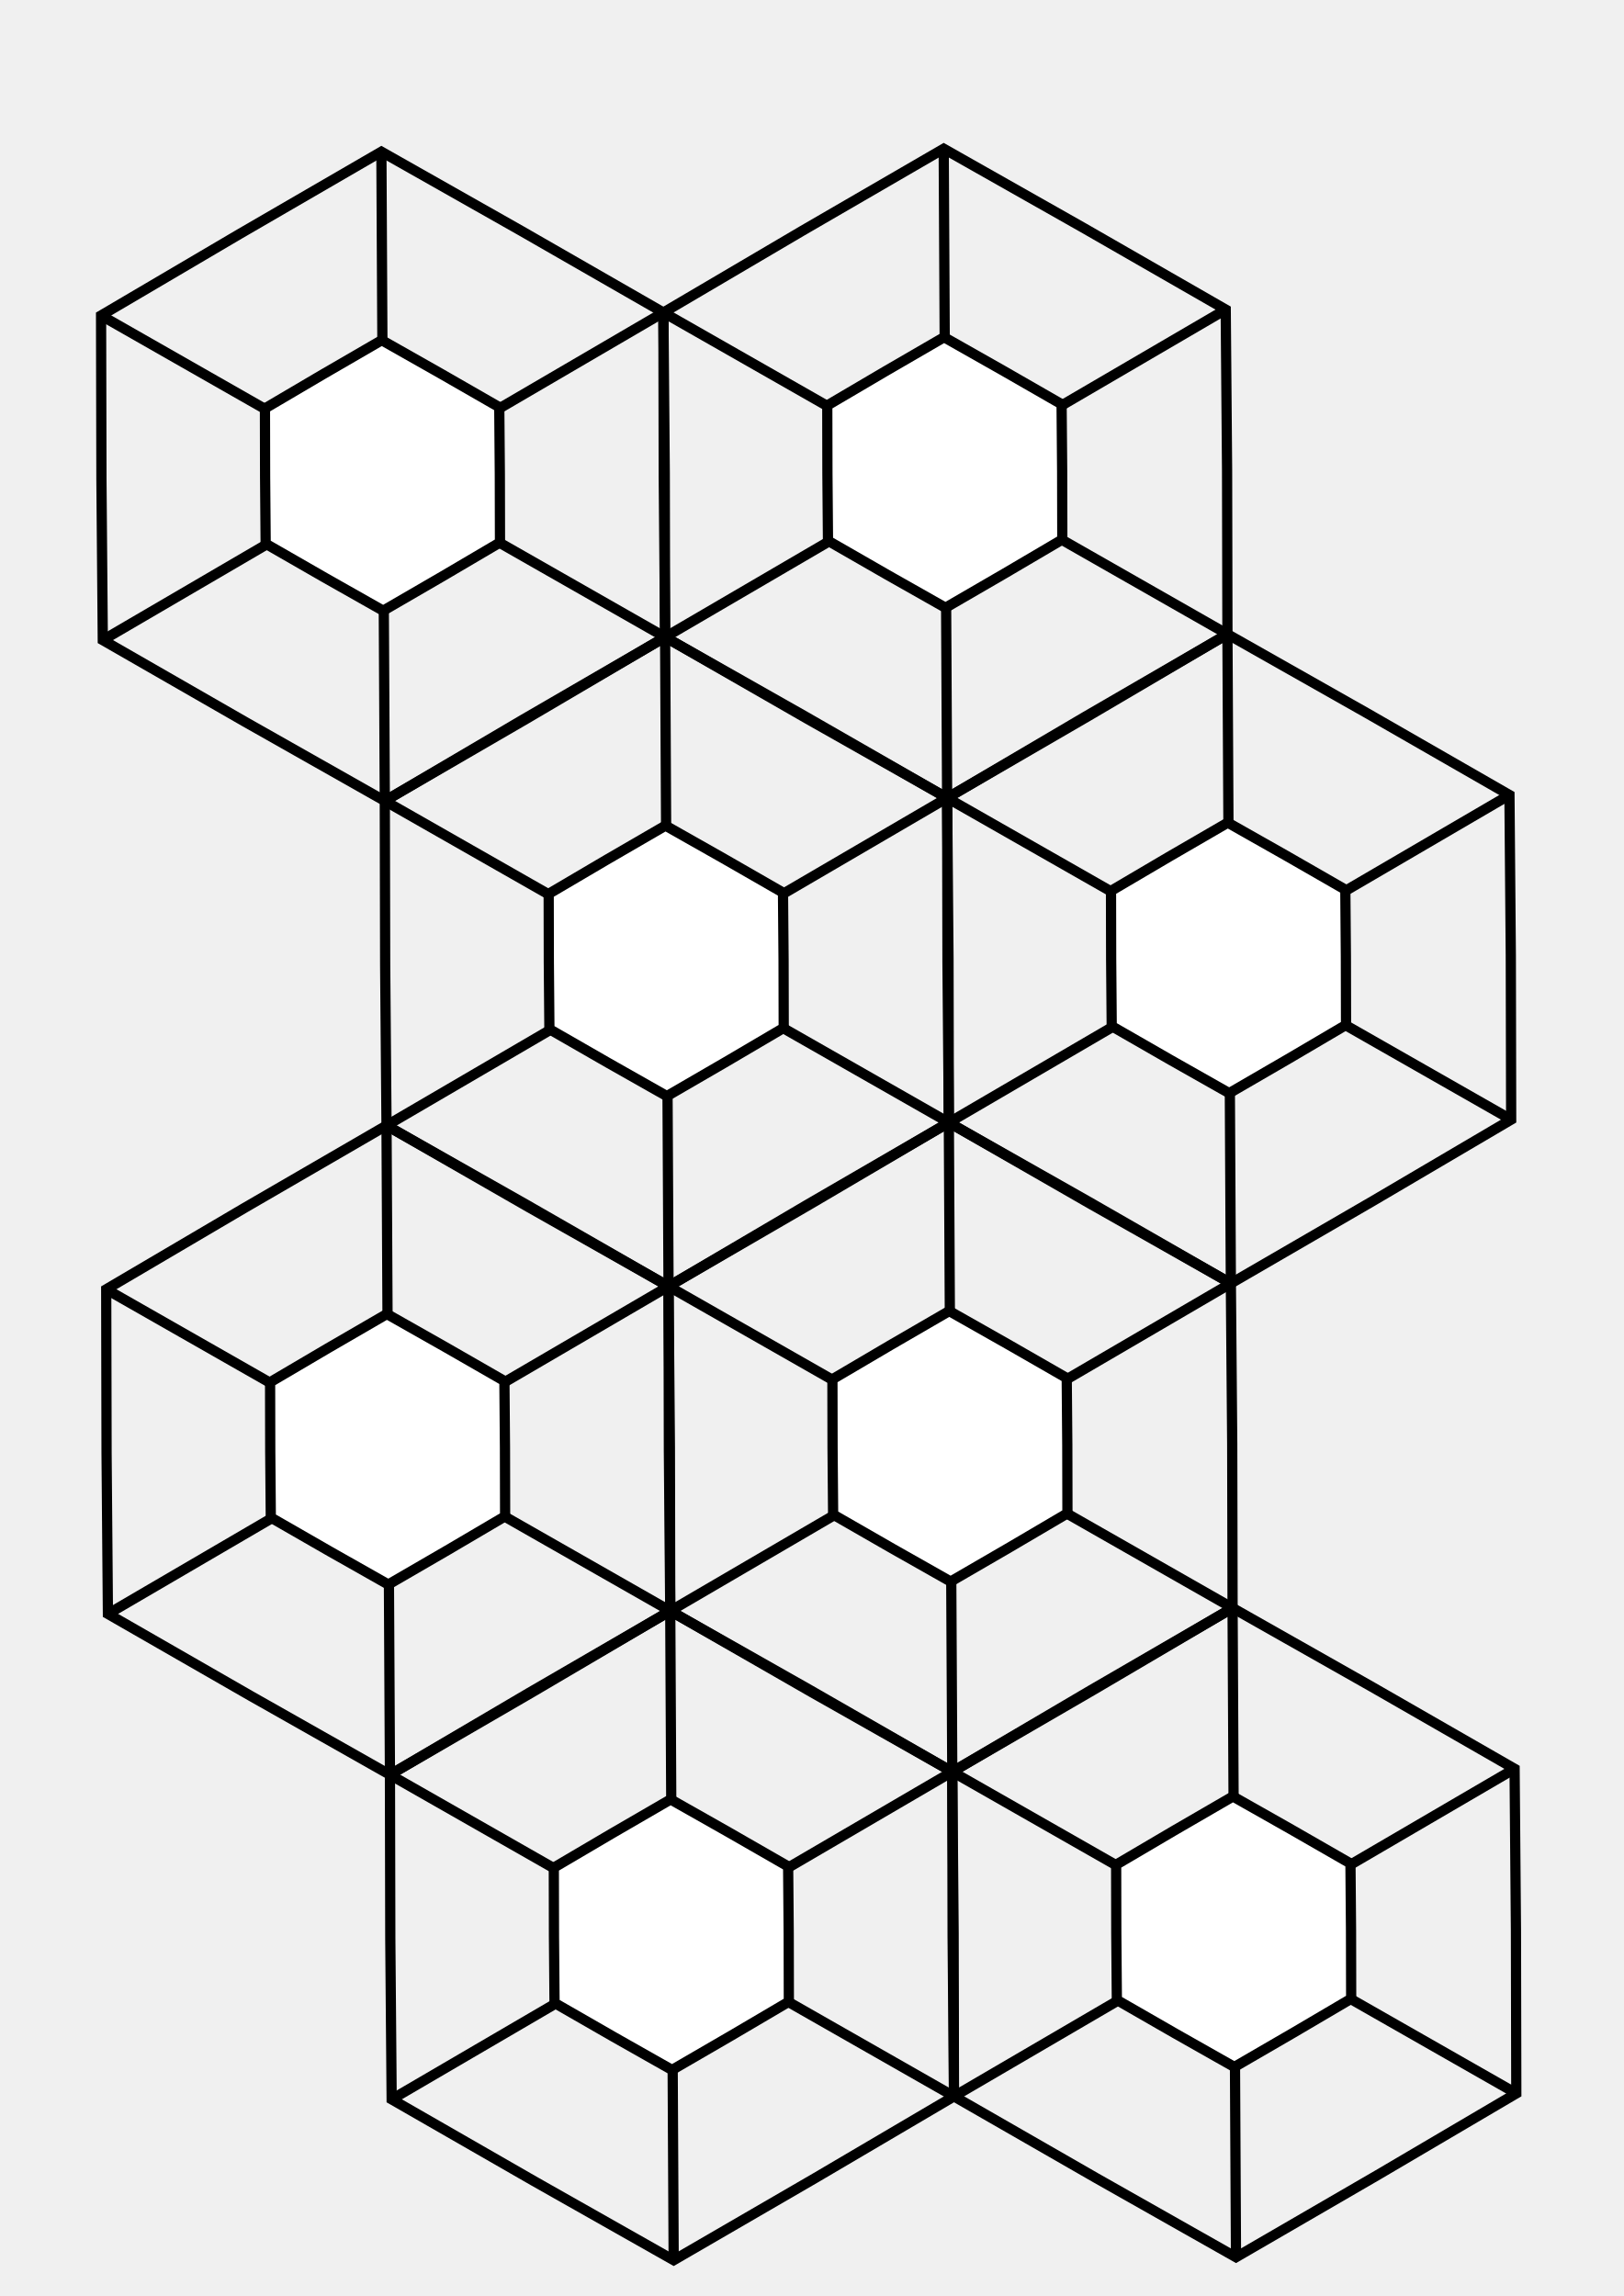
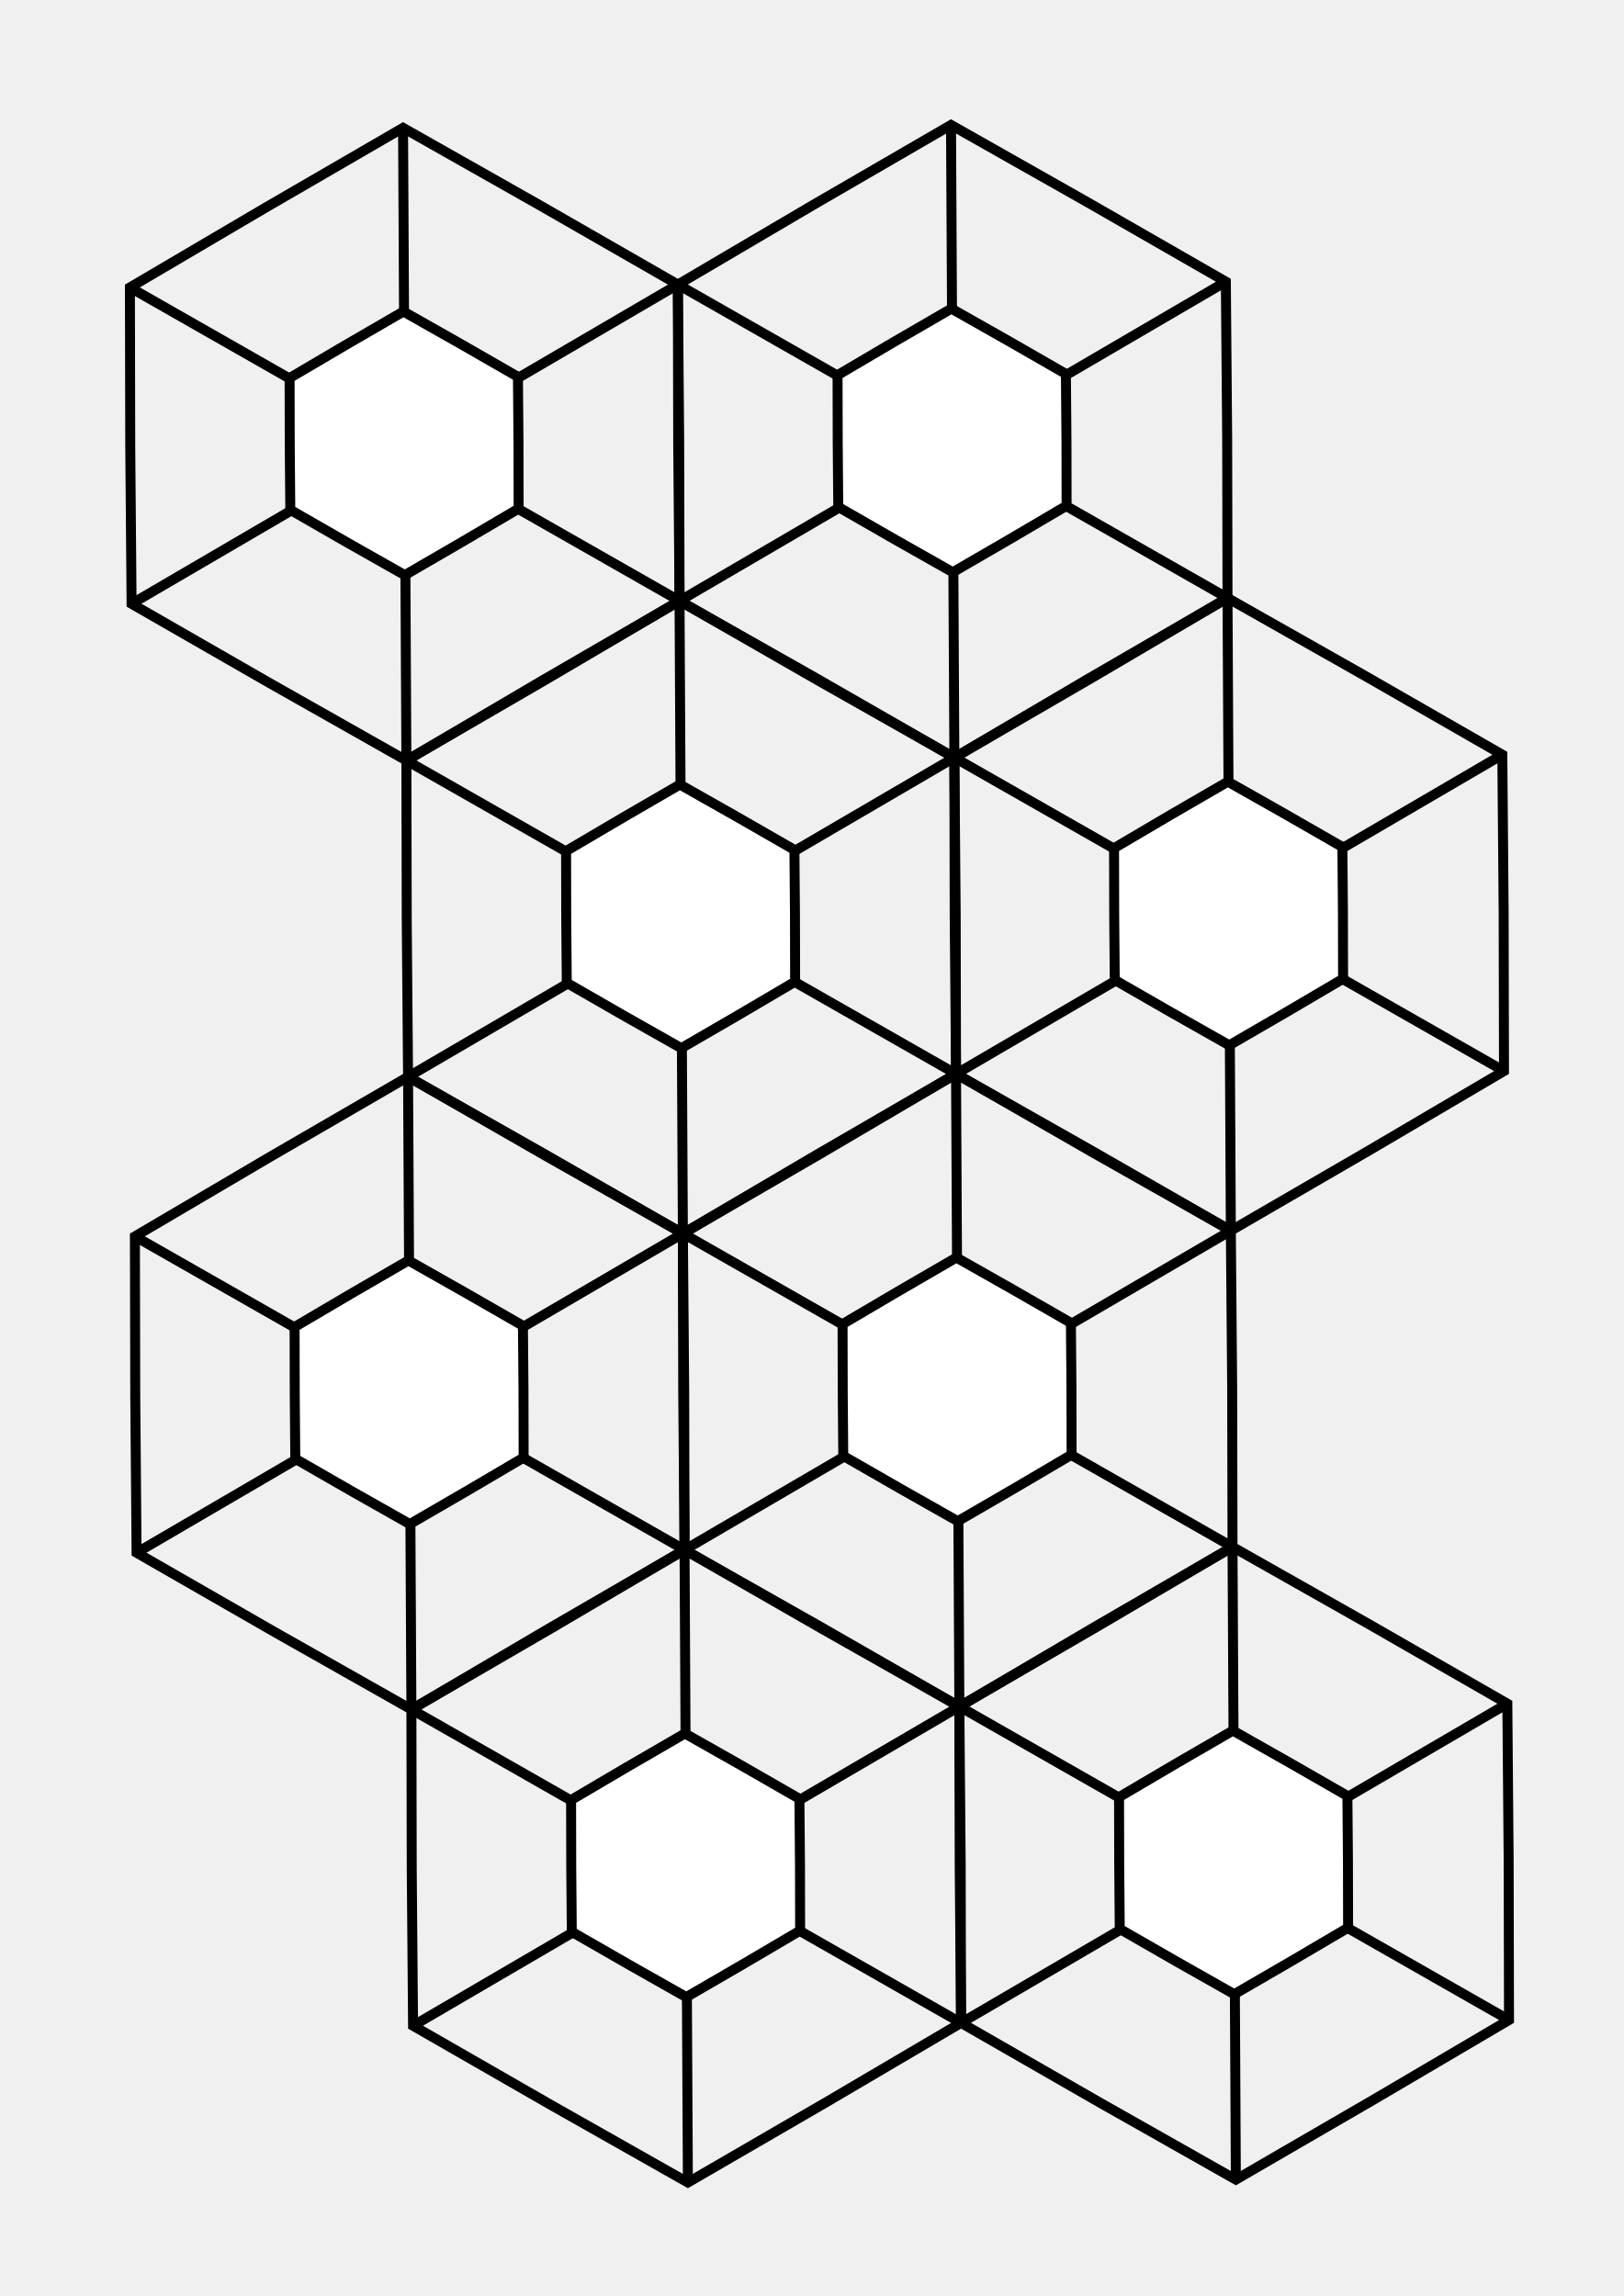
<svg xmlns="http://www.w3.org/2000/svg" width="210mm" height="297mm" viewBox="0 0 210 297" version="1.1" id="svg5">
  <defs id="defs2" />
  <g id="layer1">
-     <g id="g1666">
+     <g id="g1666" transform="matrix(0.974472,0,0,0.974472,4.062259,-2.585208)">
      <path style="fill:none;fill-rule:evenodd;stroke:#000000;stroke-width:7.466;stroke-miterlimit:4;stroke-dasharray:none" id="path139" d="M 326.739,336.784 214.143,369.532 98.976,402.246 14.318,321.109 -71.597,237.728 -43.659,123.843 -14.407,7.749 98.189,-24.999 213.356,-57.712 298.014,23.425 383.929,106.805 355.991,220.69 Z" transform="matrix(-0.04804441,0.1705464,-0.1705464,-0.04804441,86.42951,43.25813)" />
-       <path style="fill:none;stroke:#000000;stroke-width:1.323;stroke-linecap:butt;stroke-linejoin:miter;stroke-opacity:1;stroke-miterlimit:4;stroke-dasharray:none" d="m 49.326,19.626 0.443,83.978" id="path624" />
-       <path style="fill:none;stroke:#000000;stroke-width:1.323;stroke-linecap:butt;stroke-linejoin:miter;stroke-opacity:1;stroke-miterlimit:4;stroke-dasharray:none" d="M 13.294,82.802 85.8,40.429" id="path626" />
-       <path style="fill:none;stroke:#000000;stroke-width:1.323;stroke-linecap:butt;stroke-linejoin:miter;stroke-opacity:1;stroke-miterlimit:4;stroke-dasharray:none" d="M 13.073,40.812 86.022,82.418" id="path628" />
+       <path style="fill:none;stroke:#000000;stroke-width:1.323;stroke-linecap:butt;stroke-linejoin:miter;stroke-miterlimit:4;stroke-dasharray:none;stroke-opacity:1" d="m 49.326,19.626 0.443,83.978" id="path624" />
+       <path style="fill:none;stroke:#000000;stroke-width:1.323;stroke-linecap:butt;stroke-linejoin:miter;stroke-miterlimit:4;stroke-dasharray:none;stroke-opacity:1" d="M 13.294,82.802 85.8,40.429" id="path626" />
+       <path style="fill:none;stroke:#000000;stroke-width:1.323;stroke-linecap:butt;stroke-linejoin:miter;stroke-miterlimit:4;stroke-dasharray:none;stroke-opacity:1" d="M 13.073,40.812 86.022,82.418" id="path628" />
      <path style="fill:#ffffff;fill-rule:evenodd;stroke:#000000;stroke-width:17.918;stroke-miterlimit:4;stroke-dasharray:none" id="path139-3" transform="matrix(-0.02001991,0.07106599,-0.07106599,-0.02001991,64.83499,53.85235)" d="M 326.739,336.784 214.143,369.532 98.976,402.246 14.318,321.109 -71.597,237.728 -43.659,123.843 -14.407,7.749 98.189,-24.999 213.356,-57.712 298.014,23.425 383.929,106.805 355.991,220.69 Z" />
    </g>
-     <g id="g1666-6" transform="translate(72.72735,-0.3835993)">
+     <g id="g1666-6" transform="matrix(0.974472,0,0,0.974472,74.93303,-2.959015)">
      <path style="fill:none;fill-rule:evenodd;stroke:#000000;stroke-width:7.466;stroke-miterlimit:4;stroke-dasharray:none" id="path139-7" transform="matrix(-0.04804441,0.1705464,-0.1705464,-0.04804441,86.42951,43.25813)" d="M 326.739,336.784 214.143,369.532 98.976,402.246 14.318,321.109 -71.597,237.728 -43.659,123.843 -14.407,7.749 98.189,-24.999 213.356,-57.712 298.014,23.425 383.929,106.805 355.991,220.69 Z" />
      <path style="fill:none;stroke:#000000;stroke-width:1.323;stroke-linecap:butt;stroke-linejoin:miter;stroke-miterlimit:4;stroke-dasharray:none;stroke-opacity:1" d="m 49.326,19.626 0.443,83.978" id="path624-5" />
      <path style="fill:none;stroke:#000000;stroke-width:1.323;stroke-linecap:butt;stroke-linejoin:miter;stroke-miterlimit:4;stroke-dasharray:none;stroke-opacity:1" d="M 13.294,82.802 85.8,40.429" id="path626-3" />
      <path style="fill:none;stroke:#000000;stroke-width:1.323;stroke-linecap:butt;stroke-linejoin:miter;stroke-miterlimit:4;stroke-dasharray:none;stroke-opacity:1" d="M 13.073,40.812 86.022,82.418" id="path628-5" />
      <path style="fill:#ffffff;fill-rule:evenodd;stroke:#000000;stroke-width:17.918;stroke-miterlimit:4;stroke-dasharray:none" id="path139-3-6" transform="matrix(-0.02001991,0.07106599,-0.07106599,-0.02001991,64.83499,53.85235)" d="M 326.739,336.784 214.143,369.532 98.976,402.246 14.318,321.109 -71.597,237.728 -43.659,123.843 -14.407,7.749 98.189,-24.999 213.356,-57.712 298.014,23.425 383.929,106.805 355.991,220.69 Z" />
    </g>
-     <g id="g1666-2" transform="translate(36.69588,62.79194)">
+     <g id="g1666-2" transform="matrix(0.974472,0,0,0.974472,39.82137,58.60378)">
      <path style="fill:none;fill-rule:evenodd;stroke:#000000;stroke-width:7.466;stroke-miterlimit:4;stroke-dasharray:none" id="path139-9" transform="matrix(-0.04804441,0.1705464,-0.1705464,-0.04804441,86.42951,43.25813)" d="M 326.739,336.784 214.143,369.532 98.976,402.246 14.318,321.109 -71.597,237.728 -43.659,123.843 -14.407,7.749 98.189,-24.999 213.356,-57.712 298.014,23.425 383.929,106.805 355.991,220.69 Z" />
      <path style="fill:none;stroke:#000000;stroke-width:1.323;stroke-linecap:butt;stroke-linejoin:miter;stroke-miterlimit:4;stroke-dasharray:none;stroke-opacity:1" d="m 49.326,19.626 0.443,83.978" id="path624-1" />
      <path style="fill:none;stroke:#000000;stroke-width:1.323;stroke-linecap:butt;stroke-linejoin:miter;stroke-miterlimit:4;stroke-dasharray:none;stroke-opacity:1" d="M 13.294,82.802 85.8,40.429" id="path626-2" />
      <path style="fill:none;stroke:#000000;stroke-width:1.323;stroke-linecap:butt;stroke-linejoin:miter;stroke-miterlimit:4;stroke-dasharray:none;stroke-opacity:1" d="M 13.073,40.812 86.022,82.418" id="path628-7" />
      <path style="fill:#ffffff;fill-rule:evenodd;stroke:#000000;stroke-width:17.918;stroke-miterlimit:4;stroke-dasharray:none" id="path139-3-0" transform="matrix(-0.02001991,0.07106599,-0.07106599,-0.02001991,64.83499,53.85235)" d="M 326.739,336.784 214.143,369.532 98.976,402.246 14.318,321.109 -71.597,237.728 -43.659,123.843 -14.407,7.749 98.189,-24.999 213.356,-57.712 298.014,23.425 383.929,106.805 355.991,220.69 Z" />
    </g>
-     <g id="g1666-2-9" transform="translate(109.4232,62.40834)">
+     <g id="g1666-2-9" transform="matrix(0.974472,0,0,0.974472,110.6921,58.22997)">
      <path style="fill:none;fill-rule:evenodd;stroke:#000000;stroke-width:7.466;stroke-miterlimit:4;stroke-dasharray:none" id="path139-9-3" transform="matrix(-0.04804441,0.1705464,-0.1705464,-0.04804441,86.42951,43.25813)" d="M 326.739,336.784 214.143,369.532 98.976,402.246 14.318,321.109 -71.597,237.728 -43.659,123.843 -14.407,7.749 98.189,-24.999 213.356,-57.712 298.014,23.425 383.929,106.805 355.991,220.69 Z" />
      <path style="fill:none;stroke:#000000;stroke-width:1.323;stroke-linecap:butt;stroke-linejoin:miter;stroke-miterlimit:4;stroke-dasharray:none;stroke-opacity:1" d="m 49.326,19.626 0.443,83.978" id="path624-1-6" />
      <path style="fill:none;stroke:#000000;stroke-width:1.323;stroke-linecap:butt;stroke-linejoin:miter;stroke-miterlimit:4;stroke-dasharray:none;stroke-opacity:1" d="M 13.294,82.802 85.8,40.429" id="path626-2-0" />
      <path style="fill:none;stroke:#000000;stroke-width:1.323;stroke-linecap:butt;stroke-linejoin:miter;stroke-miterlimit:4;stroke-dasharray:none;stroke-opacity:1" d="M 13.073,40.812 86.022,82.418" id="path628-7-6" />
      <path style="fill:#ffffff;fill-rule:evenodd;stroke:#000000;stroke-width:17.918;stroke-miterlimit:4;stroke-dasharray:none" id="path139-3-0-2" transform="matrix(-0.02001991,0.07106599,-0.07106599,-0.02001991,64.83499,53.85235)" d="M 326.739,336.784 214.143,369.532 98.976,402.246 14.318,321.109 -71.597,237.728 -43.659,123.843 -14.407,7.749 98.189,-24.999 213.356,-57.712 298.014,23.425 383.929,106.805 355.991,220.69 Z" />
    </g>
-     <g id="g1666-2-6" transform="translate(73.39177,125.5839)">
+     <g id="g1666-2-6" transform="matrix(0.974472,0,0,0.974472,75.58048,119.7928)">
      <path style="fill:none;fill-rule:evenodd;stroke:#000000;stroke-width:7.466;stroke-miterlimit:4;stroke-dasharray:none" id="path139-9-1" transform="matrix(-0.04804441,0.1705464,-0.1705464,-0.04804441,86.42951,43.25813)" d="M 326.739,336.784 214.143,369.532 98.976,402.246 14.318,321.109 -71.597,237.728 -43.659,123.843 -14.407,7.749 98.189,-24.999 213.356,-57.712 298.014,23.425 383.929,106.805 355.991,220.69 Z" />
      <path style="fill:none;stroke:#000000;stroke-width:1.323;stroke-linecap:butt;stroke-linejoin:miter;stroke-miterlimit:4;stroke-dasharray:none;stroke-opacity:1" d="m 49.326,19.626 0.443,83.978" id="path624-1-8" />
      <path style="fill:none;stroke:#000000;stroke-width:1.323;stroke-linecap:butt;stroke-linejoin:miter;stroke-miterlimit:4;stroke-dasharray:none;stroke-opacity:1" d="M 13.294,82.802 85.8,40.429" id="path626-2-7" />
      <path style="fill:none;stroke:#000000;stroke-width:1.323;stroke-linecap:butt;stroke-linejoin:miter;stroke-miterlimit:4;stroke-dasharray:none;stroke-opacity:1" d="M 13.073,40.812 86.022,82.418" id="path628-7-9" />
      <path style="fill:#ffffff;fill-rule:evenodd;stroke:#000000;stroke-width:17.918;stroke-miterlimit:4;stroke-dasharray:none" id="path139-3-0-20" transform="matrix(-0.02001991,0.07106599,-0.07106599,-0.02001991,64.83499,53.85235)" d="M 326.739,336.784 214.143,369.532 98.976,402.246 14.318,321.109 -71.597,237.728 -43.659,123.843 -14.407,7.749 98.189,-24.999 213.356,-57.712 298.014,23.425 383.929,106.805 355.991,220.69 Z" />
    </g>
-     <g id="g1666-2-2" transform="translate(0.6644136,125.9675)">
+     <g id="g1666-2-2" transform="matrix(0.974472,0,0,0.974472,4.709712,120.1666)">
      <path style="fill:none;fill-rule:evenodd;stroke:#000000;stroke-width:7.466;stroke-miterlimit:4;stroke-dasharray:none" id="path139-9-37" transform="matrix(-0.04804441,0.1705464,-0.1705464,-0.04804441,86.42951,43.25813)" d="M 326.739,336.784 214.143,369.532 98.976,402.246 14.318,321.109 -71.597,237.728 -43.659,123.843 -14.407,7.749 98.189,-24.999 213.356,-57.712 298.014,23.425 383.929,106.805 355.991,220.69 Z" />
      <path style="fill:none;stroke:#000000;stroke-width:1.323;stroke-linecap:butt;stroke-linejoin:miter;stroke-miterlimit:4;stroke-dasharray:none;stroke-opacity:1" d="m 49.326,19.626 0.443,83.978" id="path624-1-5" />
      <path style="fill:none;stroke:#000000;stroke-width:1.323;stroke-linecap:butt;stroke-linejoin:miter;stroke-miterlimit:4;stroke-dasharray:none;stroke-opacity:1" d="M 13.294,82.802 85.8,40.429" id="path626-2-9" />
      <path style="fill:none;stroke:#000000;stroke-width:1.323;stroke-linecap:butt;stroke-linejoin:miter;stroke-miterlimit:4;stroke-dasharray:none;stroke-opacity:1" d="M 13.073,40.812 86.022,82.418" id="path628-7-2" />
      <path style="fill:#ffffff;fill-rule:evenodd;stroke:#000000;stroke-width:17.918;stroke-miterlimit:4;stroke-dasharray:none" id="path139-3-0-28" transform="matrix(-0.02001991,0.07106599,-0.07106599,-0.02001991,64.83499,53.85235)" d="M 326.739,336.784 214.143,369.532 98.976,402.246 14.318,321.109 -71.597,237.728 -43.659,123.843 -14.407,7.749 98.189,-24.999 213.356,-57.712 298.014,23.425 383.929,106.805 355.991,220.69 Z" />
    </g>
-     <g id="g1666-2-97" transform="translate(37.3603,188.7594)">
+     <g id="g1666-2-97" transform="matrix(0.974472,0,0,0.974472,40.46882,181.3555)">
      <path style="fill:none;fill-rule:evenodd;stroke:#000000;stroke-width:7.466;stroke-miterlimit:4;stroke-dasharray:none" id="path139-9-36" transform="matrix(-0.04804441,0.1705464,-0.1705464,-0.04804441,86.42951,43.25813)" d="M 326.739,336.784 214.143,369.532 98.976,402.246 14.318,321.109 -71.597,237.728 -43.659,123.843 -14.407,7.749 98.189,-24.999 213.356,-57.712 298.014,23.425 383.929,106.805 355.991,220.69 Z" />
      <path style="fill:none;stroke:#000000;stroke-width:1.323;stroke-linecap:butt;stroke-linejoin:miter;stroke-miterlimit:4;stroke-dasharray:none;stroke-opacity:1" d="m 49.326,19.626 0.443,83.978" id="path624-1-1" />
      <path style="fill:none;stroke:#000000;stroke-width:1.323;stroke-linecap:butt;stroke-linejoin:miter;stroke-miterlimit:4;stroke-dasharray:none;stroke-opacity:1" d="M 13.294,82.802 85.8,40.429" id="path626-2-2" />
      <path style="fill:none;stroke:#000000;stroke-width:1.323;stroke-linecap:butt;stroke-linejoin:miter;stroke-miterlimit:4;stroke-dasharray:none;stroke-opacity:1" d="M 13.073,40.812 86.022,82.418" id="path628-7-93" />
      <path style="fill:#ffffff;fill-rule:evenodd;stroke:#000000;stroke-width:17.918;stroke-miterlimit:4;stroke-dasharray:none" id="path139-3-0-1" transform="matrix(-0.02001991,0.07106599,-0.07106599,-0.02001991,64.83499,53.85235)" d="M 326.739,336.784 214.143,369.532 98.976,402.246 14.318,321.109 -71.597,237.728 -43.659,123.843 -14.407,7.749 98.189,-24.999 213.356,-57.712 298.014,23.425 383.929,106.805 355.991,220.69 Z" />
    </g>
-     <g id="g1666-2-94" transform="translate(110.0876,188.3758)">
+     <g id="g1666-2-94" transform="matrix(0.974472,0,0,0.974472,111.3396,180.9817)">
      <path style="fill:none;fill-rule:evenodd;stroke:#000000;stroke-width:7.466;stroke-miterlimit:4;stroke-dasharray:none" id="path139-9-7" transform="matrix(-0.04804441,0.1705464,-0.1705464,-0.04804441,86.42951,43.25813)" d="M 326.739,336.784 214.143,369.532 98.976,402.246 14.318,321.109 -71.597,237.728 -43.659,123.843 -14.407,7.749 98.189,-24.999 213.356,-57.712 298.014,23.425 383.929,106.805 355.991,220.69 Z" />
      <path style="fill:none;stroke:#000000;stroke-width:1.323;stroke-linecap:butt;stroke-linejoin:miter;stroke-miterlimit:4;stroke-dasharray:none;stroke-opacity:1" d="m 49.326,19.626 0.443,83.978" id="path624-1-84" />
      <path style="fill:none;stroke:#000000;stroke-width:1.323;stroke-linecap:butt;stroke-linejoin:miter;stroke-miterlimit:4;stroke-dasharray:none;stroke-opacity:1" d="M 13.294,82.802 85.8,40.429" id="path626-2-5" />
      <path style="fill:none;stroke:#000000;stroke-width:1.323;stroke-linecap:butt;stroke-linejoin:miter;stroke-miterlimit:4;stroke-dasharray:none;stroke-opacity:1" d="M 13.073,40.812 86.022,82.418" id="path628-7-0" />
      <path style="fill:#ffffff;fill-rule:evenodd;stroke:#000000;stroke-width:17.918;stroke-miterlimit:4;stroke-dasharray:none" id="path139-3-0-3" transform="matrix(-0.02001991,0.07106599,-0.07106599,-0.02001991,64.83499,53.85235)" d="M 326.739,336.784 214.143,369.532 98.976,402.246 14.318,321.109 -71.597,237.728 -43.659,123.843 -14.407,7.749 98.189,-24.999 213.356,-57.712 298.014,23.425 383.929,106.805 355.991,220.69 Z" />
    </g>
  </g>
</svg>
